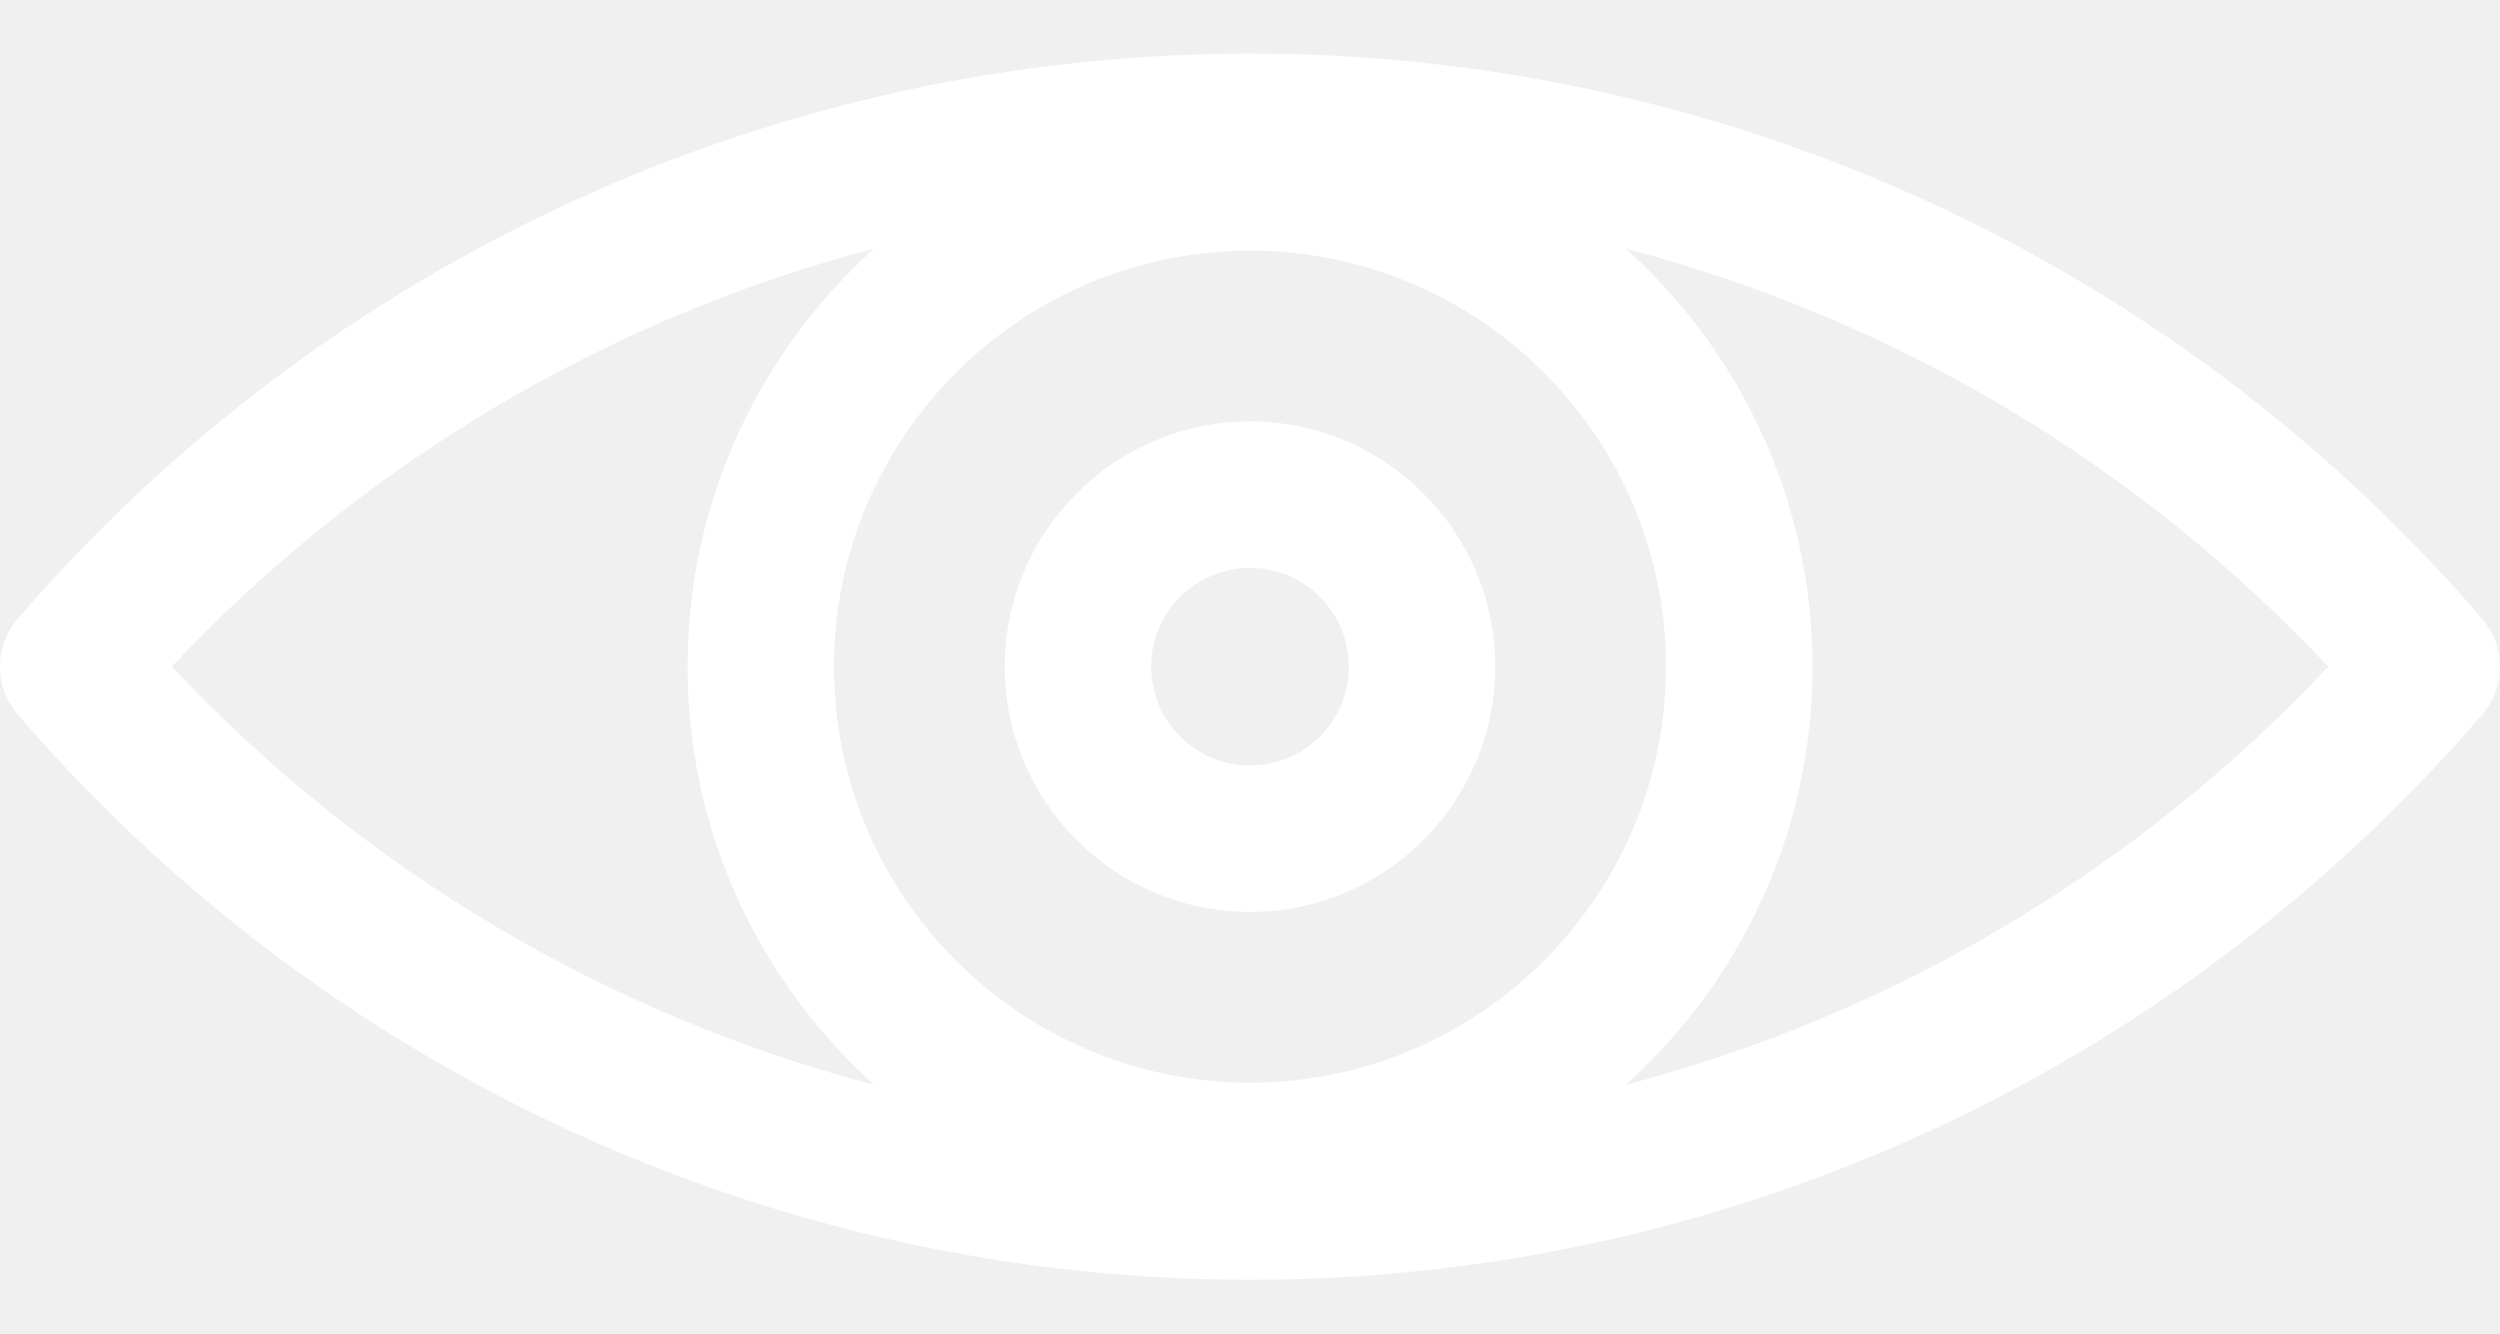
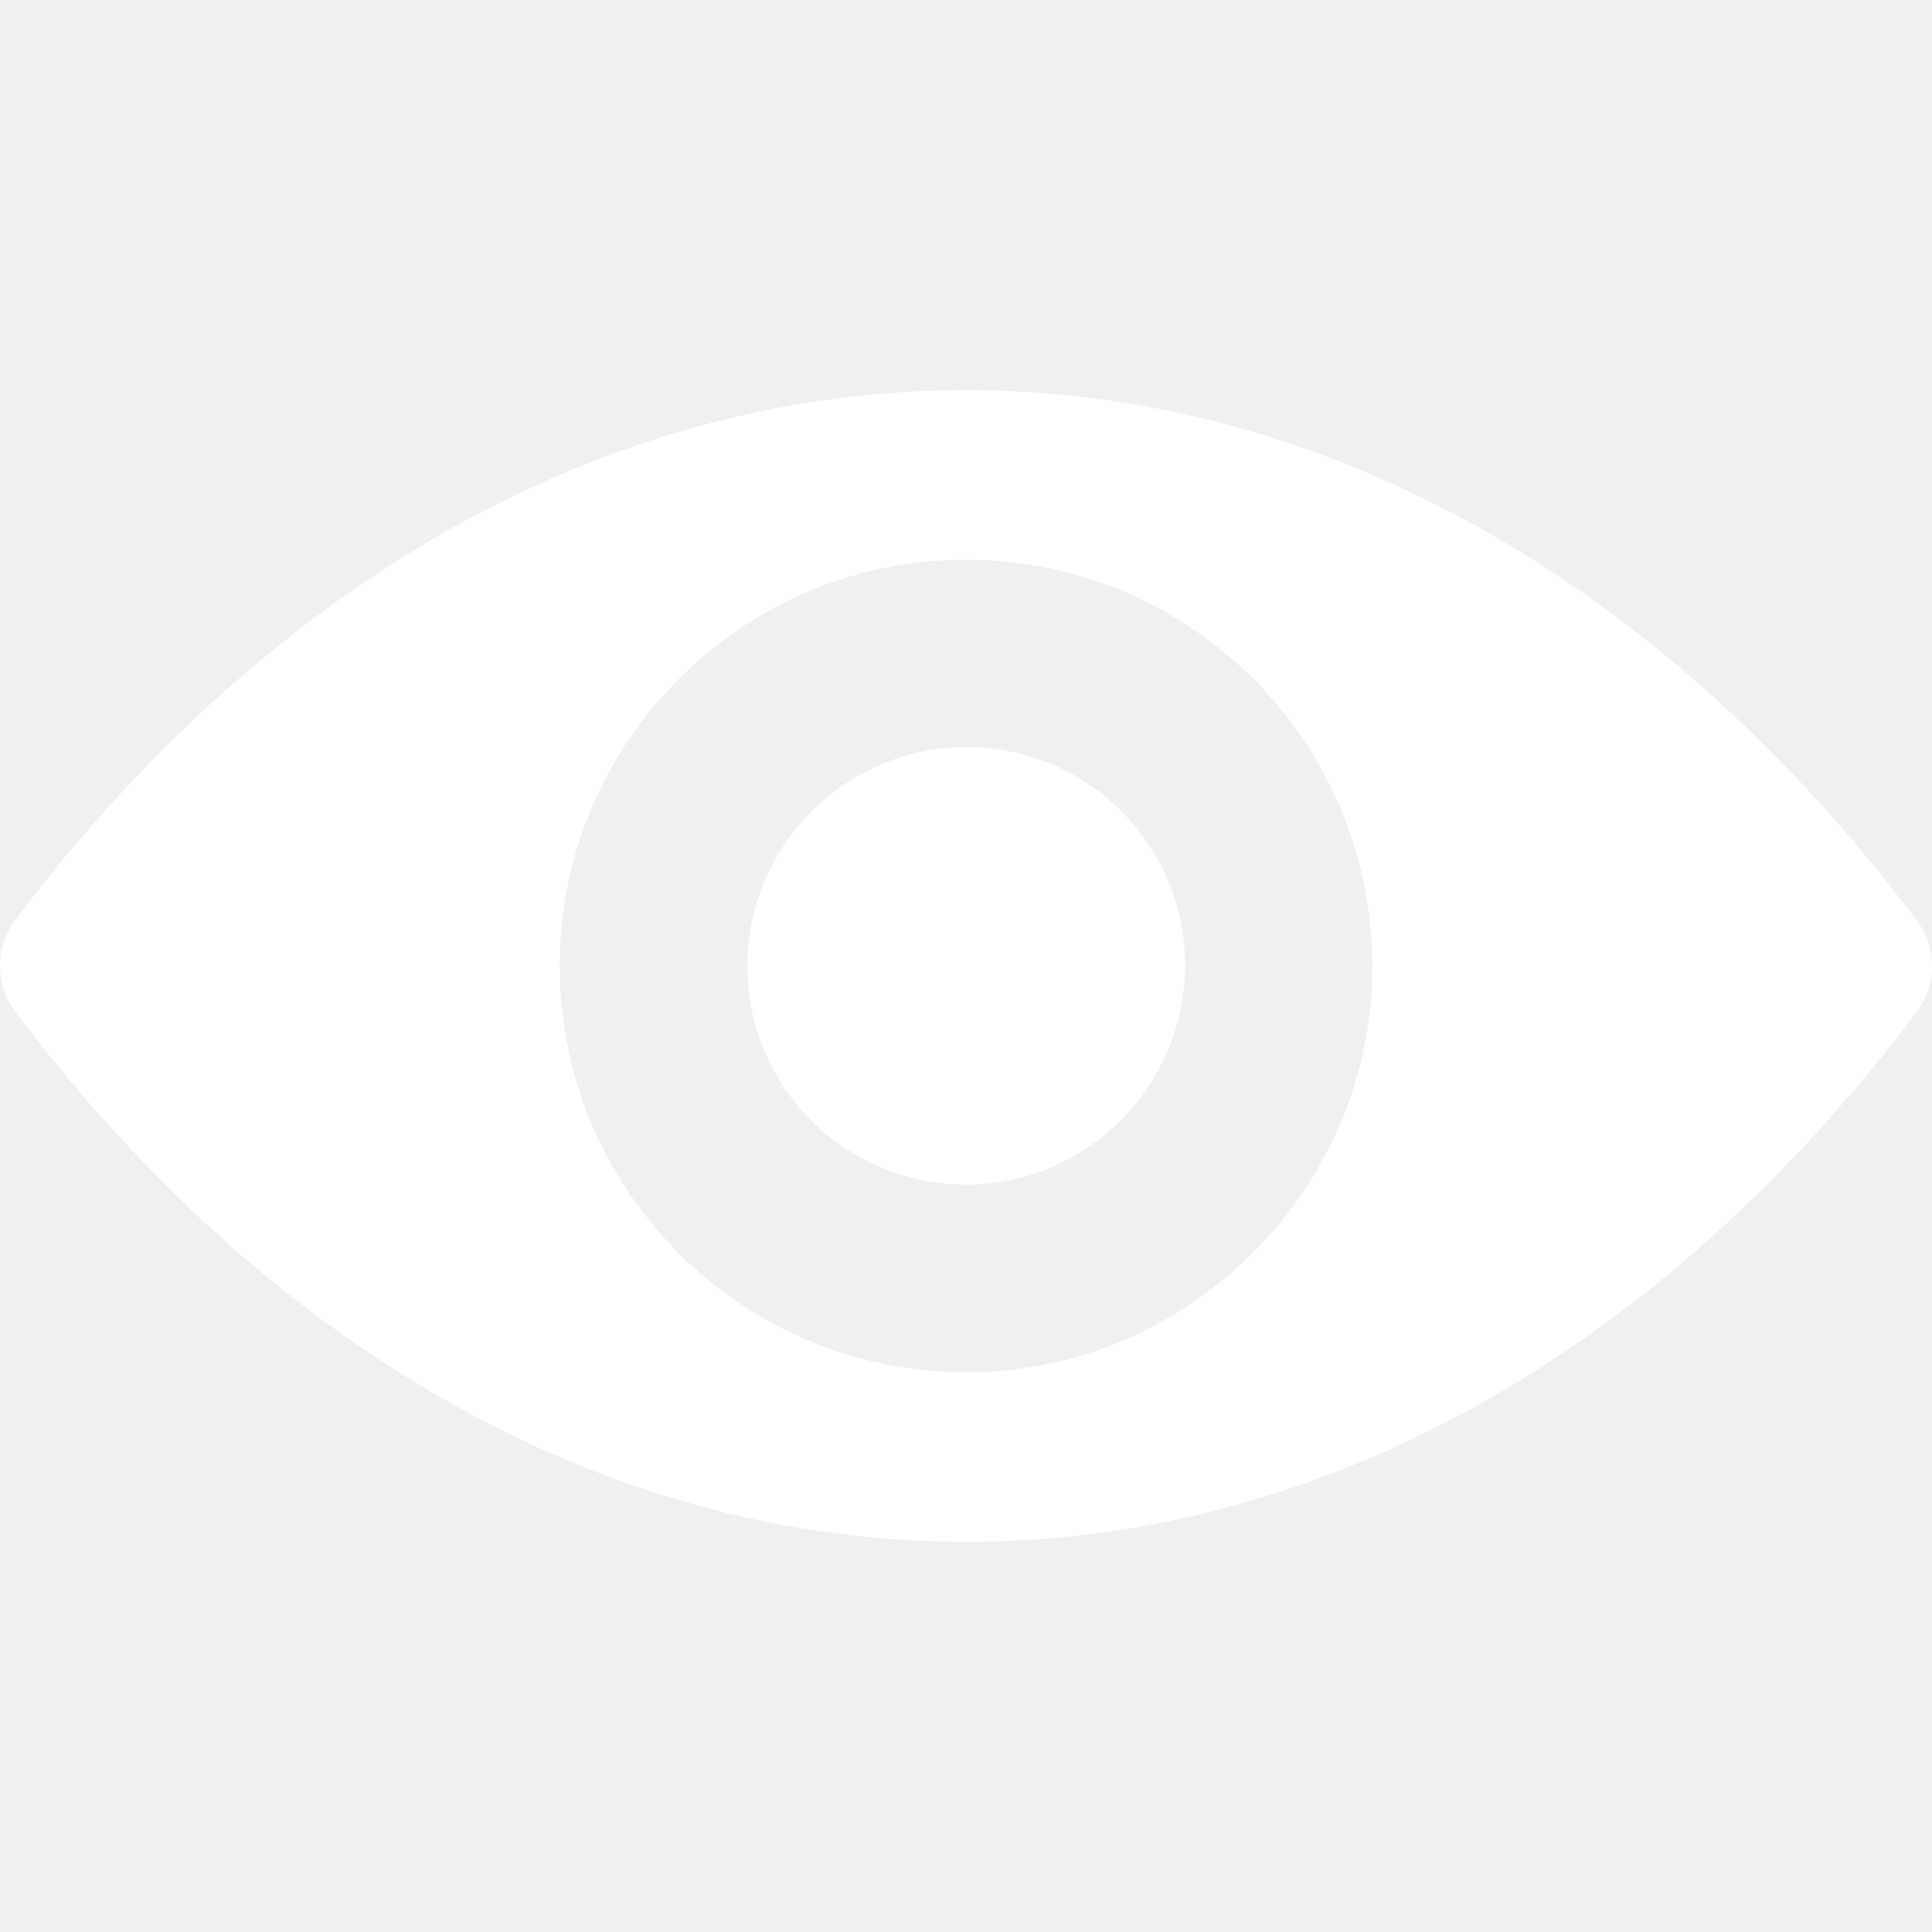
- <svg xmlns="http://www.w3.org/2000/svg" width="30" height="16" viewBox="0 0 30 16" fill="none">
-   <path d="M29.787 7.426C26.074 3.115 20.684 0.643 15 0.643C9.316 0.643 3.926 3.115 0.213 7.426C-0.071 7.756 -0.071 8.244 0.213 8.574C3.926 12.885 9.316 15.357 15 15.357C20.684 15.357 26.074 12.885 29.787 8.574C30.071 8.244 30.071 7.756 29.787 7.426ZM10.008 8C10.008 5.248 12.248 3.008 15 3.008C17.752 3.008 19.992 5.248 19.992 8C19.992 10.752 17.752 12.992 15 12.992C12.248 12.992 10.008 10.752 10.008 8ZM21.75 8C21.75 6.01 20.884 4.219 19.509 2.983C22.709 3.823 25.636 5.549 27.939 8C25.636 10.451 22.709 12.177 19.509 13.018C20.884 11.781 21.75 9.99 21.75 8ZM10.491 2.982C9.116 4.219 8.251 6.01 8.251 8C8.251 9.99 9.116 11.781 10.491 13.018C7.291 12.177 4.364 10.451 2.061 8C4.364 5.549 7.291 3.823 10.491 2.982Z" fill="white" />
-   <path d="M15 5.057C13.377 5.057 12.057 6.377 12.057 8C12.057 9.623 13.377 10.943 15 10.943C16.623 10.943 17.943 9.623 17.943 8C17.943 6.377 16.623 5.057 15 5.057ZM15 9.186C14.346 9.186 13.814 8.654 13.814 8C13.814 7.346 14.346 6.815 15 6.815C15.654 6.815 16.186 7.346 16.186 8C16.186 8.654 15.654 9.186 15 9.186Z" fill="white" />
+ <svg xmlns="http://www.w3.org/2000/svg" width="25" height="25" viewBox="0 0 25 25" fill="none">
+   <g clip-path="url(#clip0)">
+     <path d="M12.5 5.049C7.723 5.049 3.392 7.662 0.196 11.907C-0.065 12.255 -0.065 12.74 0.196 13.088C3.392 17.338 7.723 19.951 12.5 19.951C17.276 19.951 21.608 17.338 24.804 13.093C25.065 12.745 25.065 12.26 24.804 11.912C21.608 7.662 17.276 5.049 12.5 5.049ZM12.843 17.747C9.672 17.946 7.054 15.333 7.253 12.157C7.417 9.539 9.539 7.417 12.157 7.253C15.328 7.054 17.947 9.667 17.747 12.843C17.578 15.456 15.456 17.578 12.843 17.747ZM12.684 15.323C10.976 15.43 9.565 14.024 9.677 12.316C9.764 10.904 10.909 9.764 12.321 9.672C14.029 9.565 15.441 10.971 15.328 12.679C15.236 14.096 14.091 15.236 12.684 15.323Z" fill="white" />
+   </g>
+   <defs>
+     <clipPath id="clip0">
+       <rect width="25" height="25" fill="white" />
+     </clipPath>
+   </defs>
</svg>
